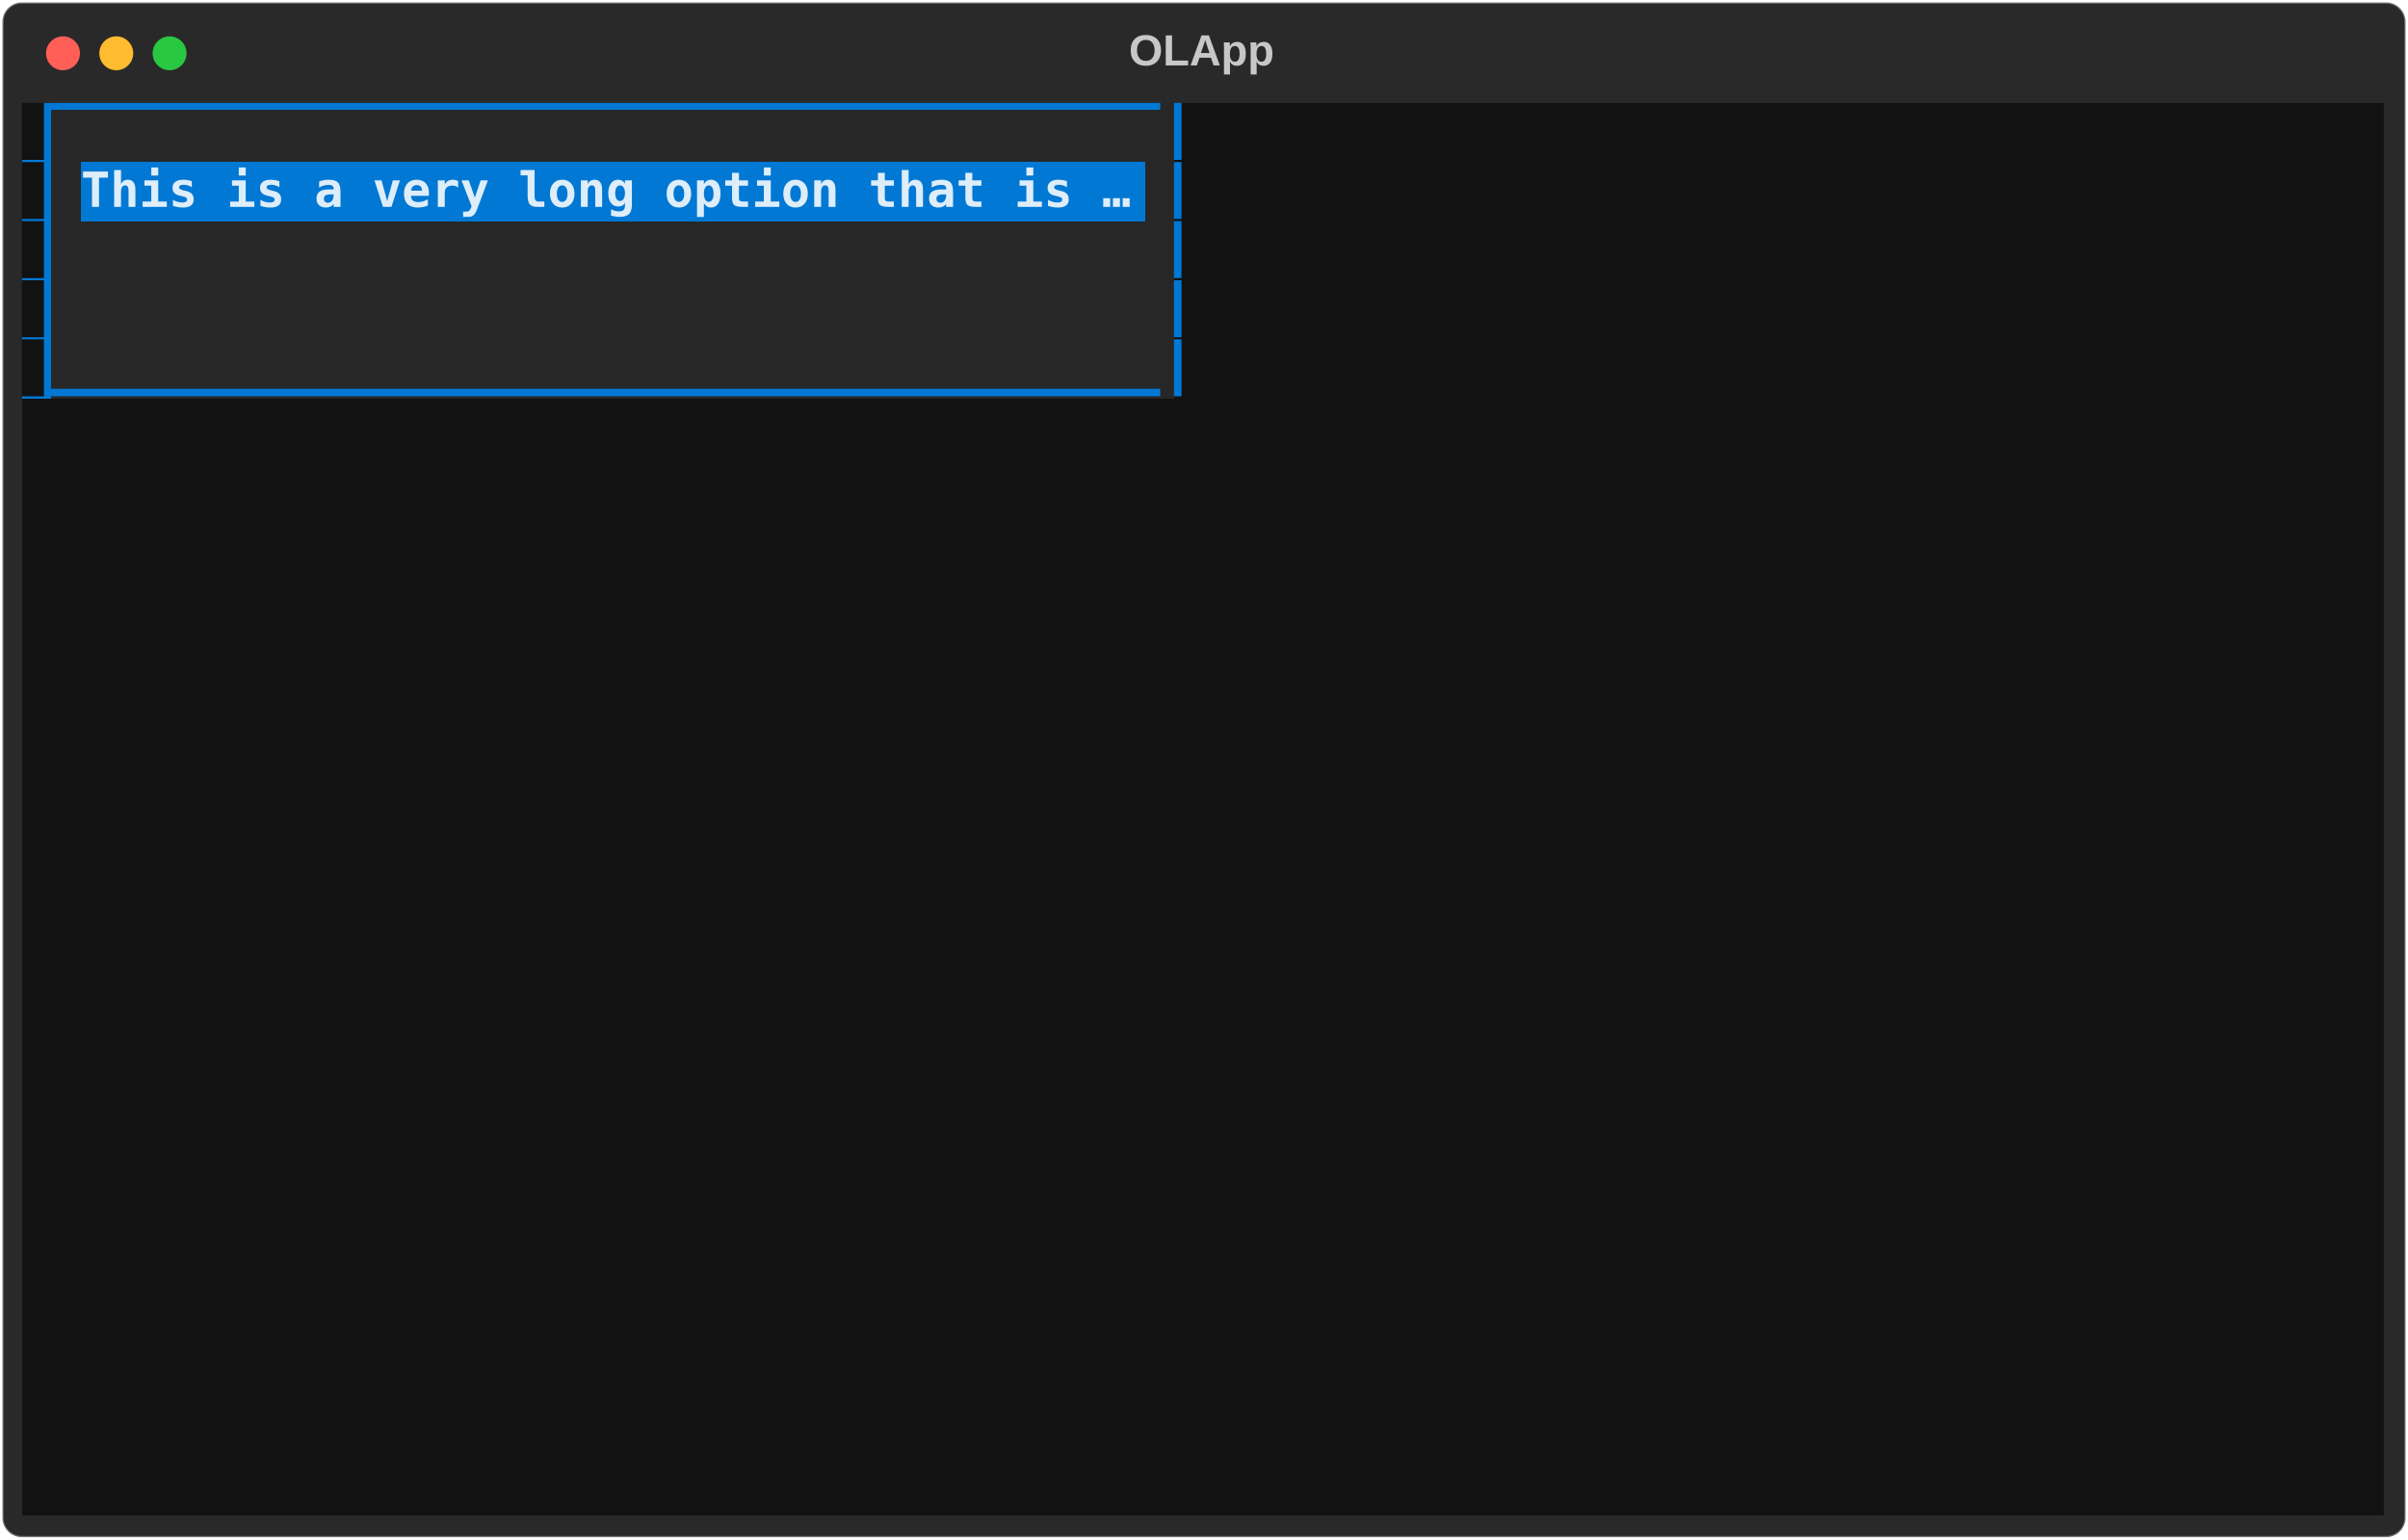
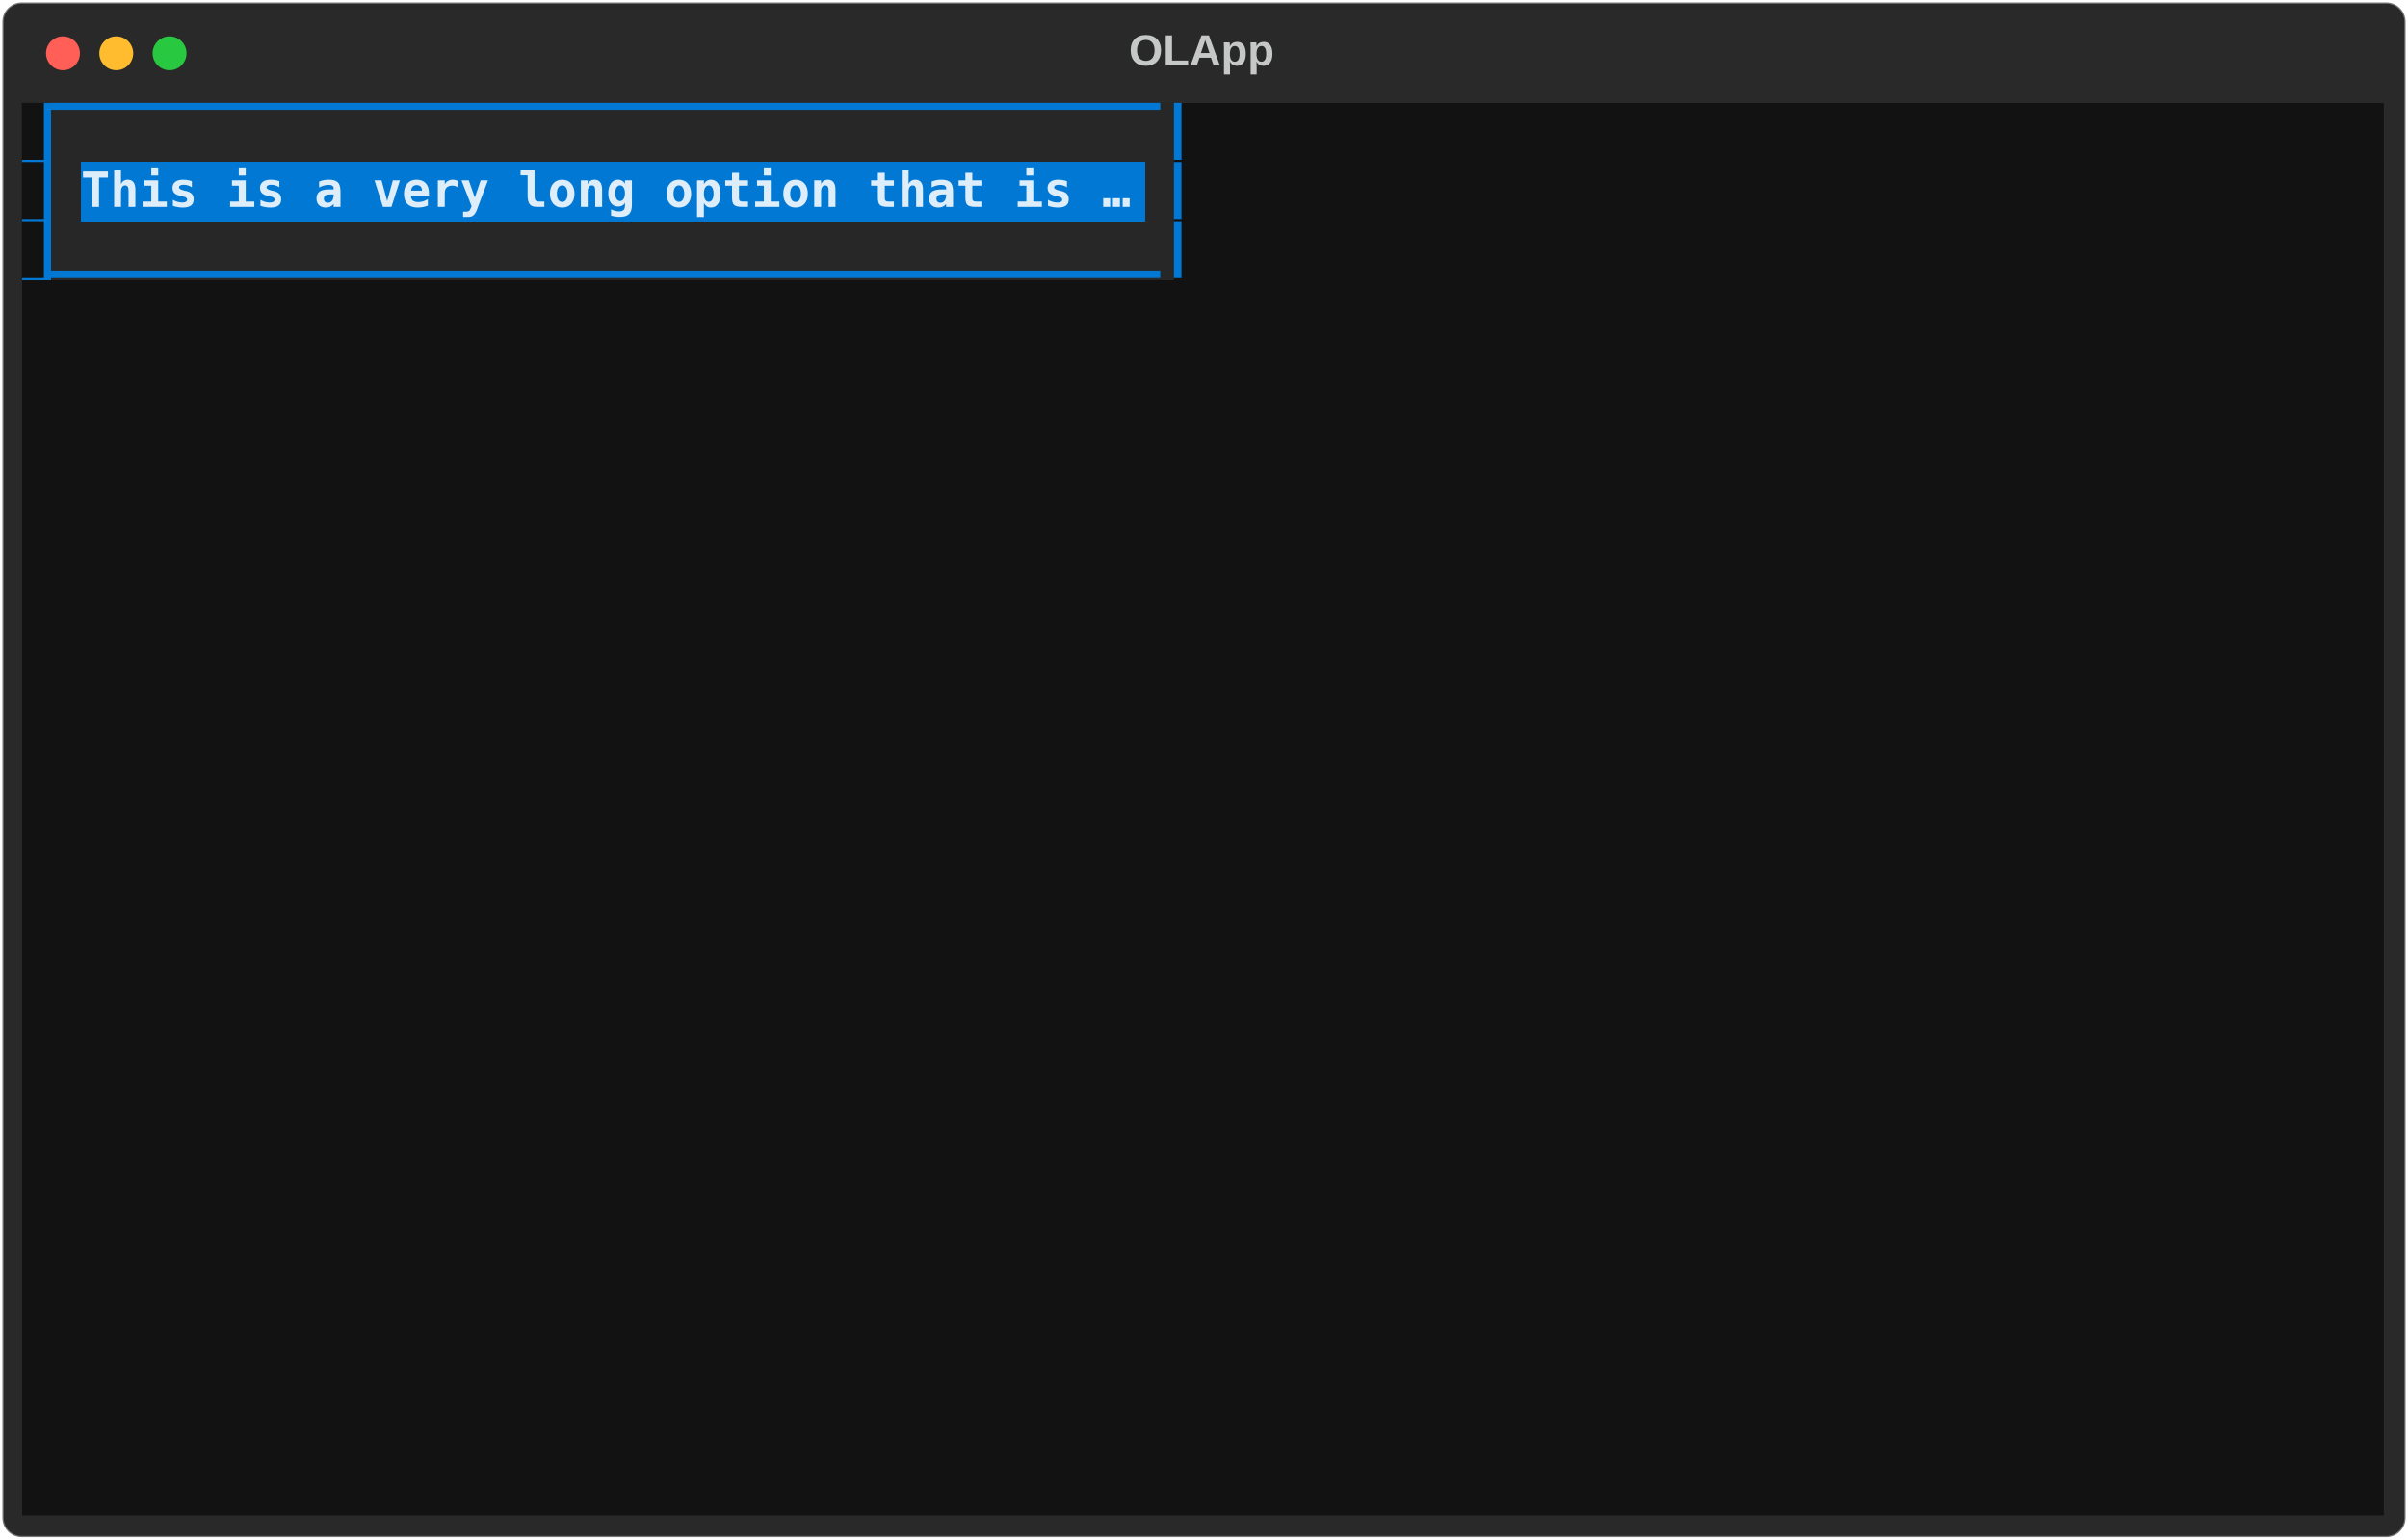
<svg xmlns="http://www.w3.org/2000/svg" class="rich-terminal" viewBox="0 0 994 635.6">
  <style>

    @font-face {
        font-family: "Fira Code";
        src: local("FiraCode-Regular"),
                url("https://cdnjs.cloudflare.com/ajax/libs/firacode/6.2.0/woff2/FiraCode-Regular.woff2") format("woff2"),
                url("https://cdnjs.cloudflare.com/ajax/libs/firacode/6.2.0/woff/FiraCode-Regular.woff") format("woff");
        font-style: normal;
        font-weight: 400;
    }
    @font-face {
        font-family: "Fira Code";
        src: local("FiraCode-Bold"),
                url("https://cdnjs.cloudflare.com/ajax/libs/firacode/6.2.0/woff2/FiraCode-Bold.woff2") format("woff2"),
                url("https://cdnjs.cloudflare.com/ajax/libs/firacode/6.2.0/woff/FiraCode-Bold.woff") format("woff");
        font-style: bold;
        font-weight: 700;
    }

-     .terminal-2526632181-matrix {
+     .terminal-115799287-matrix {
        font-family: Fira Code, monospace;
        font-size: 20px;
        line-height: 24.4px;
        font-variant-east-asian: full-width;
    }

-     .terminal-2526632181-title {
+     .terminal-115799287-title {
        font-size: 18px;
        font-weight: bold;
        font-family: arial;
    }

-     .terminal-2526632181-r1 { fill: #121212 }
- .terminal-2526632181-r2 { fill: #0178d4 }
- .terminal-2526632181-r3 { fill: #e0e0e0 }
- .terminal-2526632181-r4 { fill: #c5c8c6 }
- .terminal-2526632181-r5 { fill: #ddedf9;font-weight: bold }
+     .terminal-115799287-r1 { fill: #121212 }
+ .terminal-115799287-r2 { fill: #0178d4 }
+ .terminal-115799287-r3 { fill: #e0e0e0 }
+ .terminal-115799287-r4 { fill: #c5c8c6 }
+ .terminal-115799287-r5 { fill: #ddedf9;font-weight: bold }
    </style>
  <defs>
-     <clipPath id="terminal-2526632181-clip-terminal">
+     <clipPath id="terminal-115799287-clip-terminal">
      <rect x="0" y="0" width="975.0" height="584.6" />
    </clipPath>
-     <clipPath id="terminal-2526632181-line-0">
+     <clipPath id="terminal-115799287-line-0">
      <rect x="0" y="1.5" width="976" height="24.65" />
    </clipPath>
-     <clipPath id="terminal-2526632181-line-1">
+     <clipPath id="terminal-115799287-line-1">
      <rect x="0" y="25.9" width="976" height="24.65" />
    </clipPath>
-     <clipPath id="terminal-2526632181-line-2">
+     <clipPath id="terminal-115799287-line-2">
      <rect x="0" y="50.3" width="976" height="24.65" />
    </clipPath>
-     <clipPath id="terminal-2526632181-line-3">
+     <clipPath id="terminal-115799287-line-3">
      <rect x="0" y="74.7" width="976" height="24.65" />
    </clipPath>
-     <clipPath id="terminal-2526632181-line-4">
+     <clipPath id="terminal-115799287-line-4">
      <rect x="0" y="99.1" width="976" height="24.65" />
    </clipPath>
-     <clipPath id="terminal-2526632181-line-5">
+     <clipPath id="terminal-115799287-line-5">
      <rect x="0" y="123.5" width="976" height="24.65" />
    </clipPath>
-     <clipPath id="terminal-2526632181-line-6">
+     <clipPath id="terminal-115799287-line-6">
      <rect x="0" y="147.9" width="976" height="24.65" />
    </clipPath>
-     <clipPath id="terminal-2526632181-line-7">
+     <clipPath id="terminal-115799287-line-7">
      <rect x="0" y="172.3" width="976" height="24.65" />
    </clipPath>
-     <clipPath id="terminal-2526632181-line-8">
+     <clipPath id="terminal-115799287-line-8">
      <rect x="0" y="196.7" width="976" height="24.65" />
    </clipPath>
-     <clipPath id="terminal-2526632181-line-9">
+     <clipPath id="terminal-115799287-line-9">
      <rect x="0" y="221.1" width="976" height="24.65" />
    </clipPath>
-     <clipPath id="terminal-2526632181-line-10">
+     <clipPath id="terminal-115799287-line-10">
      <rect x="0" y="245.5" width="976" height="24.65" />
    </clipPath>
-     <clipPath id="terminal-2526632181-line-11">
+     <clipPath id="terminal-115799287-line-11">
      <rect x="0" y="269.9" width="976" height="24.65" />
    </clipPath>
-     <clipPath id="terminal-2526632181-line-12">
+     <clipPath id="terminal-115799287-line-12">
      <rect x="0" y="294.3" width="976" height="24.65" />
    </clipPath>
-     <clipPath id="terminal-2526632181-line-13">
+     <clipPath id="terminal-115799287-line-13">
      <rect x="0" y="318.7" width="976" height="24.65" />
    </clipPath>
-     <clipPath id="terminal-2526632181-line-14">
+     <clipPath id="terminal-115799287-line-14">
      <rect x="0" y="343.1" width="976" height="24.65" />
    </clipPath>
-     <clipPath id="terminal-2526632181-line-15">
+     <clipPath id="terminal-115799287-line-15">
      <rect x="0" y="367.5" width="976" height="24.65" />
    </clipPath>
-     <clipPath id="terminal-2526632181-line-16">
+     <clipPath id="terminal-115799287-line-16">
      <rect x="0" y="391.9" width="976" height="24.65" />
    </clipPath>
-     <clipPath id="terminal-2526632181-line-17">
+     <clipPath id="terminal-115799287-line-17">
      <rect x="0" y="416.3" width="976" height="24.65" />
    </clipPath>
-     <clipPath id="terminal-2526632181-line-18">
+     <clipPath id="terminal-115799287-line-18">
      <rect x="0" y="440.7" width="976" height="24.65" />
    </clipPath>
-     <clipPath id="terminal-2526632181-line-19">
+     <clipPath id="terminal-115799287-line-19">
      <rect x="0" y="465.1" width="976" height="24.65" />
    </clipPath>
-     <clipPath id="terminal-2526632181-line-20">
+     <clipPath id="terminal-115799287-line-20">
      <rect x="0" y="489.5" width="976" height="24.65" />
    </clipPath>
-     <clipPath id="terminal-2526632181-line-21">
+     <clipPath id="terminal-115799287-line-21">
      <rect x="0" y="513.9" width="976" height="24.65" />
    </clipPath>
-     <clipPath id="terminal-2526632181-line-22">
+     <clipPath id="terminal-115799287-line-22">
      <rect x="0" y="538.3" width="976" height="24.65" />
    </clipPath>
  </defs>
  <rect fill="#292929" stroke="rgba(255,255,255,0.35)" stroke-width="1" x="1" y="1" width="992" height="633.6" rx="8" />
-   <text class="terminal-2526632181-title" fill="#c5c8c6" text-anchor="middle" x="496" y="27">OLApp</text>
+   <text class="terminal-115799287-title" fill="#c5c8c6" text-anchor="middle" x="496" y="27">OLApp</text>
  <g transform="translate(26,22)">
    <circle cx="0" cy="0" r="7" fill="#ff5f57" />
    <circle cx="22" cy="0" r="7" fill="#febc2e" />
    <circle cx="44" cy="0" r="7" fill="#28c840" />
  </g>
-   <g transform="translate(9, 41)" clip-path="url(#terminal-2526632181-clip-terminal)">
+   <g transform="translate(9, 41)" clip-path="url(#terminal-115799287-clip-terminal)">
    <rect fill="#0178d4" x="0" y="1.5" width="12.2" height="24.65" shape-rendering="crispEdges" />
    <rect fill="#272727" x="12.2" y="1.5" width="463.6" height="24.65" shape-rendering="crispEdges" />
    <rect fill="#121212" x="475.8" y="1.5" width="12.2" height="24.65" shape-rendering="crispEdges" />
    <rect fill="#121212" x="488" y="1.5" width="488" height="24.65" shape-rendering="crispEdges" />
    <rect fill="#0178d4" x="0" y="25.9" width="12.2" height="24.65" shape-rendering="crispEdges" />
    <rect fill="#272727" x="12.2" y="25.9" width="12.2" height="24.65" shape-rendering="crispEdges" />
    <rect fill="#0178d4" x="24.4" y="25.9" width="439.2" height="24.65" shape-rendering="crispEdges" />
    <rect fill="#272727" x="463.6" y="25.9" width="12.2" height="24.65" shape-rendering="crispEdges" />
    <rect fill="#121212" x="475.8" y="25.9" width="12.2" height="24.65" shape-rendering="crispEdges" />
    <rect fill="#121212" x="488" y="25.9" width="488" height="24.65" shape-rendering="crispEdges" />
    <rect fill="#0178d4" x="0" y="50.3" width="12.2" height="24.65" shape-rendering="crispEdges" />
    <rect fill="#272727" x="12.2" y="50.3" width="463.6" height="24.65" shape-rendering="crispEdges" />
    <rect fill="#121212" x="475.8" y="50.3" width="12.2" height="24.65" shape-rendering="crispEdges" />
    <rect fill="#121212" x="488" y="50.3" width="488" height="24.65" shape-rendering="crispEdges" />
-     <rect fill="#0178d4" x="0" y="74.7" width="12.2" height="24.65" shape-rendering="crispEdges" />
-     <rect fill="#272727" x="12.2" y="74.7" width="463.6" height="24.65" shape-rendering="crispEdges" />
-     <rect fill="#121212" x="475.8" y="74.7" width="12.2" height="24.65" shape-rendering="crispEdges" />
-     <rect fill="#121212" x="488" y="74.7" width="488" height="24.65" shape-rendering="crispEdges" />
-     <rect fill="#0178d4" x="0" y="99.1" width="12.2" height="24.65" shape-rendering="crispEdges" />
-     <rect fill="#272727" x="12.2" y="99.1" width="463.6" height="24.65" shape-rendering="crispEdges" />
-     <rect fill="#121212" x="475.8" y="99.1" width="12.2" height="24.65" shape-rendering="crispEdges" />
-     <rect fill="#121212" x="488" y="99.1" width="488" height="24.65" shape-rendering="crispEdges" />
+     <rect fill="#121212" x="0" y="74.7" width="976" height="24.65" shape-rendering="crispEdges" />
+     <rect fill="#121212" x="0" y="99.1" width="976" height="24.65" shape-rendering="crispEdges" />
    <rect fill="#121212" x="0" y="123.5" width="976" height="24.65" shape-rendering="crispEdges" />
    <rect fill="#121212" x="0" y="147.9" width="976" height="24.65" shape-rendering="crispEdges" />
    <rect fill="#121212" x="0" y="172.3" width="976" height="24.65" shape-rendering="crispEdges" />
    <rect fill="#121212" x="0" y="196.7" width="976" height="24.65" shape-rendering="crispEdges" />
    <rect fill="#121212" x="0" y="221.1" width="976" height="24.65" shape-rendering="crispEdges" />
    <rect fill="#121212" x="0" y="245.5" width="976" height="24.65" shape-rendering="crispEdges" />
    <rect fill="#121212" x="0" y="269.9" width="976" height="24.65" shape-rendering="crispEdges" />
    <rect fill="#121212" x="0" y="294.3" width="976" height="24.65" shape-rendering="crispEdges" />
    <rect fill="#121212" x="0" y="318.7" width="976" height="24.65" shape-rendering="crispEdges" />
    <rect fill="#121212" x="0" y="343.1" width="976" height="24.65" shape-rendering="crispEdges" />
    <rect fill="#121212" x="0" y="367.5" width="976" height="24.65" shape-rendering="crispEdges" />
    <rect fill="#121212" x="0" y="391.9" width="976" height="24.65" shape-rendering="crispEdges" />
    <rect fill="#121212" x="0" y="416.3" width="976" height="24.65" shape-rendering="crispEdges" />
    <rect fill="#121212" x="0" y="440.7" width="976" height="24.65" shape-rendering="crispEdges" />
    <rect fill="#121212" x="0" y="465.1" width="976" height="24.65" shape-rendering="crispEdges" />
    <rect fill="#121212" x="0" y="489.5" width="976" height="24.65" shape-rendering="crispEdges" />
    <rect fill="#121212" x="0" y="513.9" width="976" height="24.65" shape-rendering="crispEdges" />
    <rect fill="#121212" x="0" y="538.3" width="976" height="24.65" shape-rendering="crispEdges" />
    <rect fill="#121212" x="0" y="562.7" width="976" height="24.65" shape-rendering="crispEdges" />
-     <g class="terminal-2526632181-matrix">
-       <text class="terminal-2526632181-r1" x="0" y="20" textLength="12.2" clip-path="url(#terminal-2526632181-line-0)">▊</text>
-       <text class="terminal-2526632181-r2" x="12.2" y="20" textLength="463.6" clip-path="url(#terminal-2526632181-line-0)">▔▔▔▔▔▔▔▔▔▔▔▔▔▔▔▔▔▔▔▔▔▔▔▔▔▔▔▔▔▔▔▔▔▔▔▔▔▔</text>
-       <text class="terminal-2526632181-r2" x="475.8" y="20" textLength="12.2" clip-path="url(#terminal-2526632181-line-0)">▎</text>
-       <text class="terminal-2526632181-r4" x="976" y="20" textLength="12.2" clip-path="url(#terminal-2526632181-line-0)">
- </text>
-       <text class="terminal-2526632181-r1" x="0" y="44.4" textLength="12.2" clip-path="url(#terminal-2526632181-line-1)">▊</text>
-       <text class="terminal-2526632181-r5" x="24.4" y="44.4" textLength="439.2" clip-path="url(#terminal-2526632181-line-1)">This is a very long option that is …</text>
-       <text class="terminal-2526632181-r2" x="475.8" y="44.4" textLength="12.2" clip-path="url(#terminal-2526632181-line-1)">▎</text>
-       <text class="terminal-2526632181-r4" x="976" y="44.4" textLength="12.2" clip-path="url(#terminal-2526632181-line-1)">
- </text>
-       <text class="terminal-2526632181-r1" x="0" y="68.8" textLength="12.2" clip-path="url(#terminal-2526632181-line-2)">▊</text>
-       <text class="terminal-2526632181-r2" x="475.8" y="68.8" textLength="12.2" clip-path="url(#terminal-2526632181-line-2)">▎</text>
-       <text class="terminal-2526632181-r4" x="976" y="68.8" textLength="12.2" clip-path="url(#terminal-2526632181-line-2)">
- </text>
-       <text class="terminal-2526632181-r1" x="0" y="93.2" textLength="12.2" clip-path="url(#terminal-2526632181-line-3)">▊</text>
-       <text class="terminal-2526632181-r2" x="475.8" y="93.2" textLength="12.2" clip-path="url(#terminal-2526632181-line-3)">▎</text>
-       <text class="terminal-2526632181-r4" x="976" y="93.2" textLength="12.2" clip-path="url(#terminal-2526632181-line-3)">
- </text>
-       <text class="terminal-2526632181-r1" x="0" y="117.6" textLength="12.2" clip-path="url(#terminal-2526632181-line-4)">▊</text>
-       <text class="terminal-2526632181-r2" x="12.2" y="117.6" textLength="463.6" clip-path="url(#terminal-2526632181-line-4)">▁▁▁▁▁▁▁▁▁▁▁▁▁▁▁▁▁▁▁▁▁▁▁▁▁▁▁▁▁▁▁▁▁▁▁▁▁▁</text>
-       <text class="terminal-2526632181-r2" x="475.8" y="117.6" textLength="12.2" clip-path="url(#terminal-2526632181-line-4)">▎</text>
-       <text class="terminal-2526632181-r4" x="976" y="117.6" textLength="12.2" clip-path="url(#terminal-2526632181-line-4)">
- </text>
-       <text class="terminal-2526632181-r4" x="976" y="142" textLength="12.2" clip-path="url(#terminal-2526632181-line-5)">
- </text>
-       <text class="terminal-2526632181-r4" x="976" y="166.4" textLength="12.2" clip-path="url(#terminal-2526632181-line-6)">
- </text>
-       <text class="terminal-2526632181-r4" x="976" y="190.8" textLength="12.2" clip-path="url(#terminal-2526632181-line-7)">
- </text>
-       <text class="terminal-2526632181-r4" x="976" y="215.2" textLength="12.2" clip-path="url(#terminal-2526632181-line-8)">
- </text>
-       <text class="terminal-2526632181-r4" x="976" y="239.6" textLength="12.2" clip-path="url(#terminal-2526632181-line-9)">
- </text>
-       <text class="terminal-2526632181-r4" x="976" y="264" textLength="12.2" clip-path="url(#terminal-2526632181-line-10)">
- </text>
-       <text class="terminal-2526632181-r4" x="976" y="288.4" textLength="12.2" clip-path="url(#terminal-2526632181-line-11)">
- </text>
-       <text class="terminal-2526632181-r4" x="976" y="312.8" textLength="12.2" clip-path="url(#terminal-2526632181-line-12)">
- </text>
-       <text class="terminal-2526632181-r4" x="976" y="337.2" textLength="12.2" clip-path="url(#terminal-2526632181-line-13)">
- </text>
-       <text class="terminal-2526632181-r4" x="976" y="361.6" textLength="12.2" clip-path="url(#terminal-2526632181-line-14)">
- </text>
-       <text class="terminal-2526632181-r4" x="976" y="386" textLength="12.2" clip-path="url(#terminal-2526632181-line-15)">
- </text>
-       <text class="terminal-2526632181-r4" x="976" y="410.4" textLength="12.2" clip-path="url(#terminal-2526632181-line-16)">
- </text>
-       <text class="terminal-2526632181-r4" x="976" y="434.8" textLength="12.2" clip-path="url(#terminal-2526632181-line-17)">
- </text>
-       <text class="terminal-2526632181-r4" x="976" y="459.2" textLength="12.2" clip-path="url(#terminal-2526632181-line-18)">
- </text>
-       <text class="terminal-2526632181-r4" x="976" y="483.6" textLength="12.2" clip-path="url(#terminal-2526632181-line-19)">
- </text>
-       <text class="terminal-2526632181-r4" x="976" y="508" textLength="12.2" clip-path="url(#terminal-2526632181-line-20)">
- </text>
-       <text class="terminal-2526632181-r4" x="976" y="532.4" textLength="12.2" clip-path="url(#terminal-2526632181-line-21)">
- </text>
-       <text class="terminal-2526632181-r4" x="976" y="556.8" textLength="12.2" clip-path="url(#terminal-2526632181-line-22)">
+     <g class="terminal-115799287-matrix">
+       <text class="terminal-115799287-r1" x="0" y="20" textLength="12.2" clip-path="url(#terminal-115799287-line-0)">▊</text>
+       <text class="terminal-115799287-r2" x="12.2" y="20" textLength="463.6" clip-path="url(#terminal-115799287-line-0)">▔▔▔▔▔▔▔▔▔▔▔▔▔▔▔▔▔▔▔▔▔▔▔▔▔▔▔▔▔▔▔▔▔▔▔▔▔▔</text>
+       <text class="terminal-115799287-r2" x="475.8" y="20" textLength="12.2" clip-path="url(#terminal-115799287-line-0)">▎</text>
+       <text class="terminal-115799287-r4" x="976" y="20" textLength="12.2" clip-path="url(#terminal-115799287-line-0)">
+ </text>
+       <text class="terminal-115799287-r1" x="0" y="44.4" textLength="12.2" clip-path="url(#terminal-115799287-line-1)">▊</text>
+       <text class="terminal-115799287-r5" x="24.4" y="44.4" textLength="439.2" clip-path="url(#terminal-115799287-line-1)">This is a very long option that is …</text>
+       <text class="terminal-115799287-r2" x="475.8" y="44.4" textLength="12.2" clip-path="url(#terminal-115799287-line-1)">▎</text>
+       <text class="terminal-115799287-r4" x="976" y="44.4" textLength="12.2" clip-path="url(#terminal-115799287-line-1)">
+ </text>
+       <text class="terminal-115799287-r1" x="0" y="68.8" textLength="12.2" clip-path="url(#terminal-115799287-line-2)">▊</text>
+       <text class="terminal-115799287-r2" x="12.2" y="68.8" textLength="463.6" clip-path="url(#terminal-115799287-line-2)">▁▁▁▁▁▁▁▁▁▁▁▁▁▁▁▁▁▁▁▁▁▁▁▁▁▁▁▁▁▁▁▁▁▁▁▁▁▁</text>
+       <text class="terminal-115799287-r2" x="475.8" y="68.8" textLength="12.2" clip-path="url(#terminal-115799287-line-2)">▎</text>
+       <text class="terminal-115799287-r4" x="976" y="68.8" textLength="12.2" clip-path="url(#terminal-115799287-line-2)">
+ </text>
+       <text class="terminal-115799287-r4" x="976" y="93.2" textLength="12.2" clip-path="url(#terminal-115799287-line-3)">
+ </text>
+       <text class="terminal-115799287-r4" x="976" y="117.6" textLength="12.2" clip-path="url(#terminal-115799287-line-4)">
+ </text>
+       <text class="terminal-115799287-r4" x="976" y="142" textLength="12.2" clip-path="url(#terminal-115799287-line-5)">
+ </text>
+       <text class="terminal-115799287-r4" x="976" y="166.4" textLength="12.2" clip-path="url(#terminal-115799287-line-6)">
+ </text>
+       <text class="terminal-115799287-r4" x="976" y="190.8" textLength="12.2" clip-path="url(#terminal-115799287-line-7)">
+ </text>
+       <text class="terminal-115799287-r4" x="976" y="215.2" textLength="12.2" clip-path="url(#terminal-115799287-line-8)">
+ </text>
+       <text class="terminal-115799287-r4" x="976" y="239.6" textLength="12.2" clip-path="url(#terminal-115799287-line-9)">
+ </text>
+       <text class="terminal-115799287-r4" x="976" y="264" textLength="12.2" clip-path="url(#terminal-115799287-line-10)">
+ </text>
+       <text class="terminal-115799287-r4" x="976" y="288.4" textLength="12.2" clip-path="url(#terminal-115799287-line-11)">
+ </text>
+       <text class="terminal-115799287-r4" x="976" y="312.8" textLength="12.2" clip-path="url(#terminal-115799287-line-12)">
+ </text>
+       <text class="terminal-115799287-r4" x="976" y="337.2" textLength="12.2" clip-path="url(#terminal-115799287-line-13)">
+ </text>
+       <text class="terminal-115799287-r4" x="976" y="361.6" textLength="12.2" clip-path="url(#terminal-115799287-line-14)">
+ </text>
+       <text class="terminal-115799287-r4" x="976" y="386" textLength="12.2" clip-path="url(#terminal-115799287-line-15)">
+ </text>
+       <text class="terminal-115799287-r4" x="976" y="410.4" textLength="12.2" clip-path="url(#terminal-115799287-line-16)">
+ </text>
+       <text class="terminal-115799287-r4" x="976" y="434.8" textLength="12.2" clip-path="url(#terminal-115799287-line-17)">
+ </text>
+       <text class="terminal-115799287-r4" x="976" y="459.2" textLength="12.2" clip-path="url(#terminal-115799287-line-18)">
+ </text>
+       <text class="terminal-115799287-r4" x="976" y="483.6" textLength="12.2" clip-path="url(#terminal-115799287-line-19)">
+ </text>
+       <text class="terminal-115799287-r4" x="976" y="508" textLength="12.2" clip-path="url(#terminal-115799287-line-20)">
+ </text>
+       <text class="terminal-115799287-r4" x="976" y="532.4" textLength="12.2" clip-path="url(#terminal-115799287-line-21)">
+ </text>
+       <text class="terminal-115799287-r4" x="976" y="556.8" textLength="12.2" clip-path="url(#terminal-115799287-line-22)">
</text>
    </g>
  </g>
</svg>
